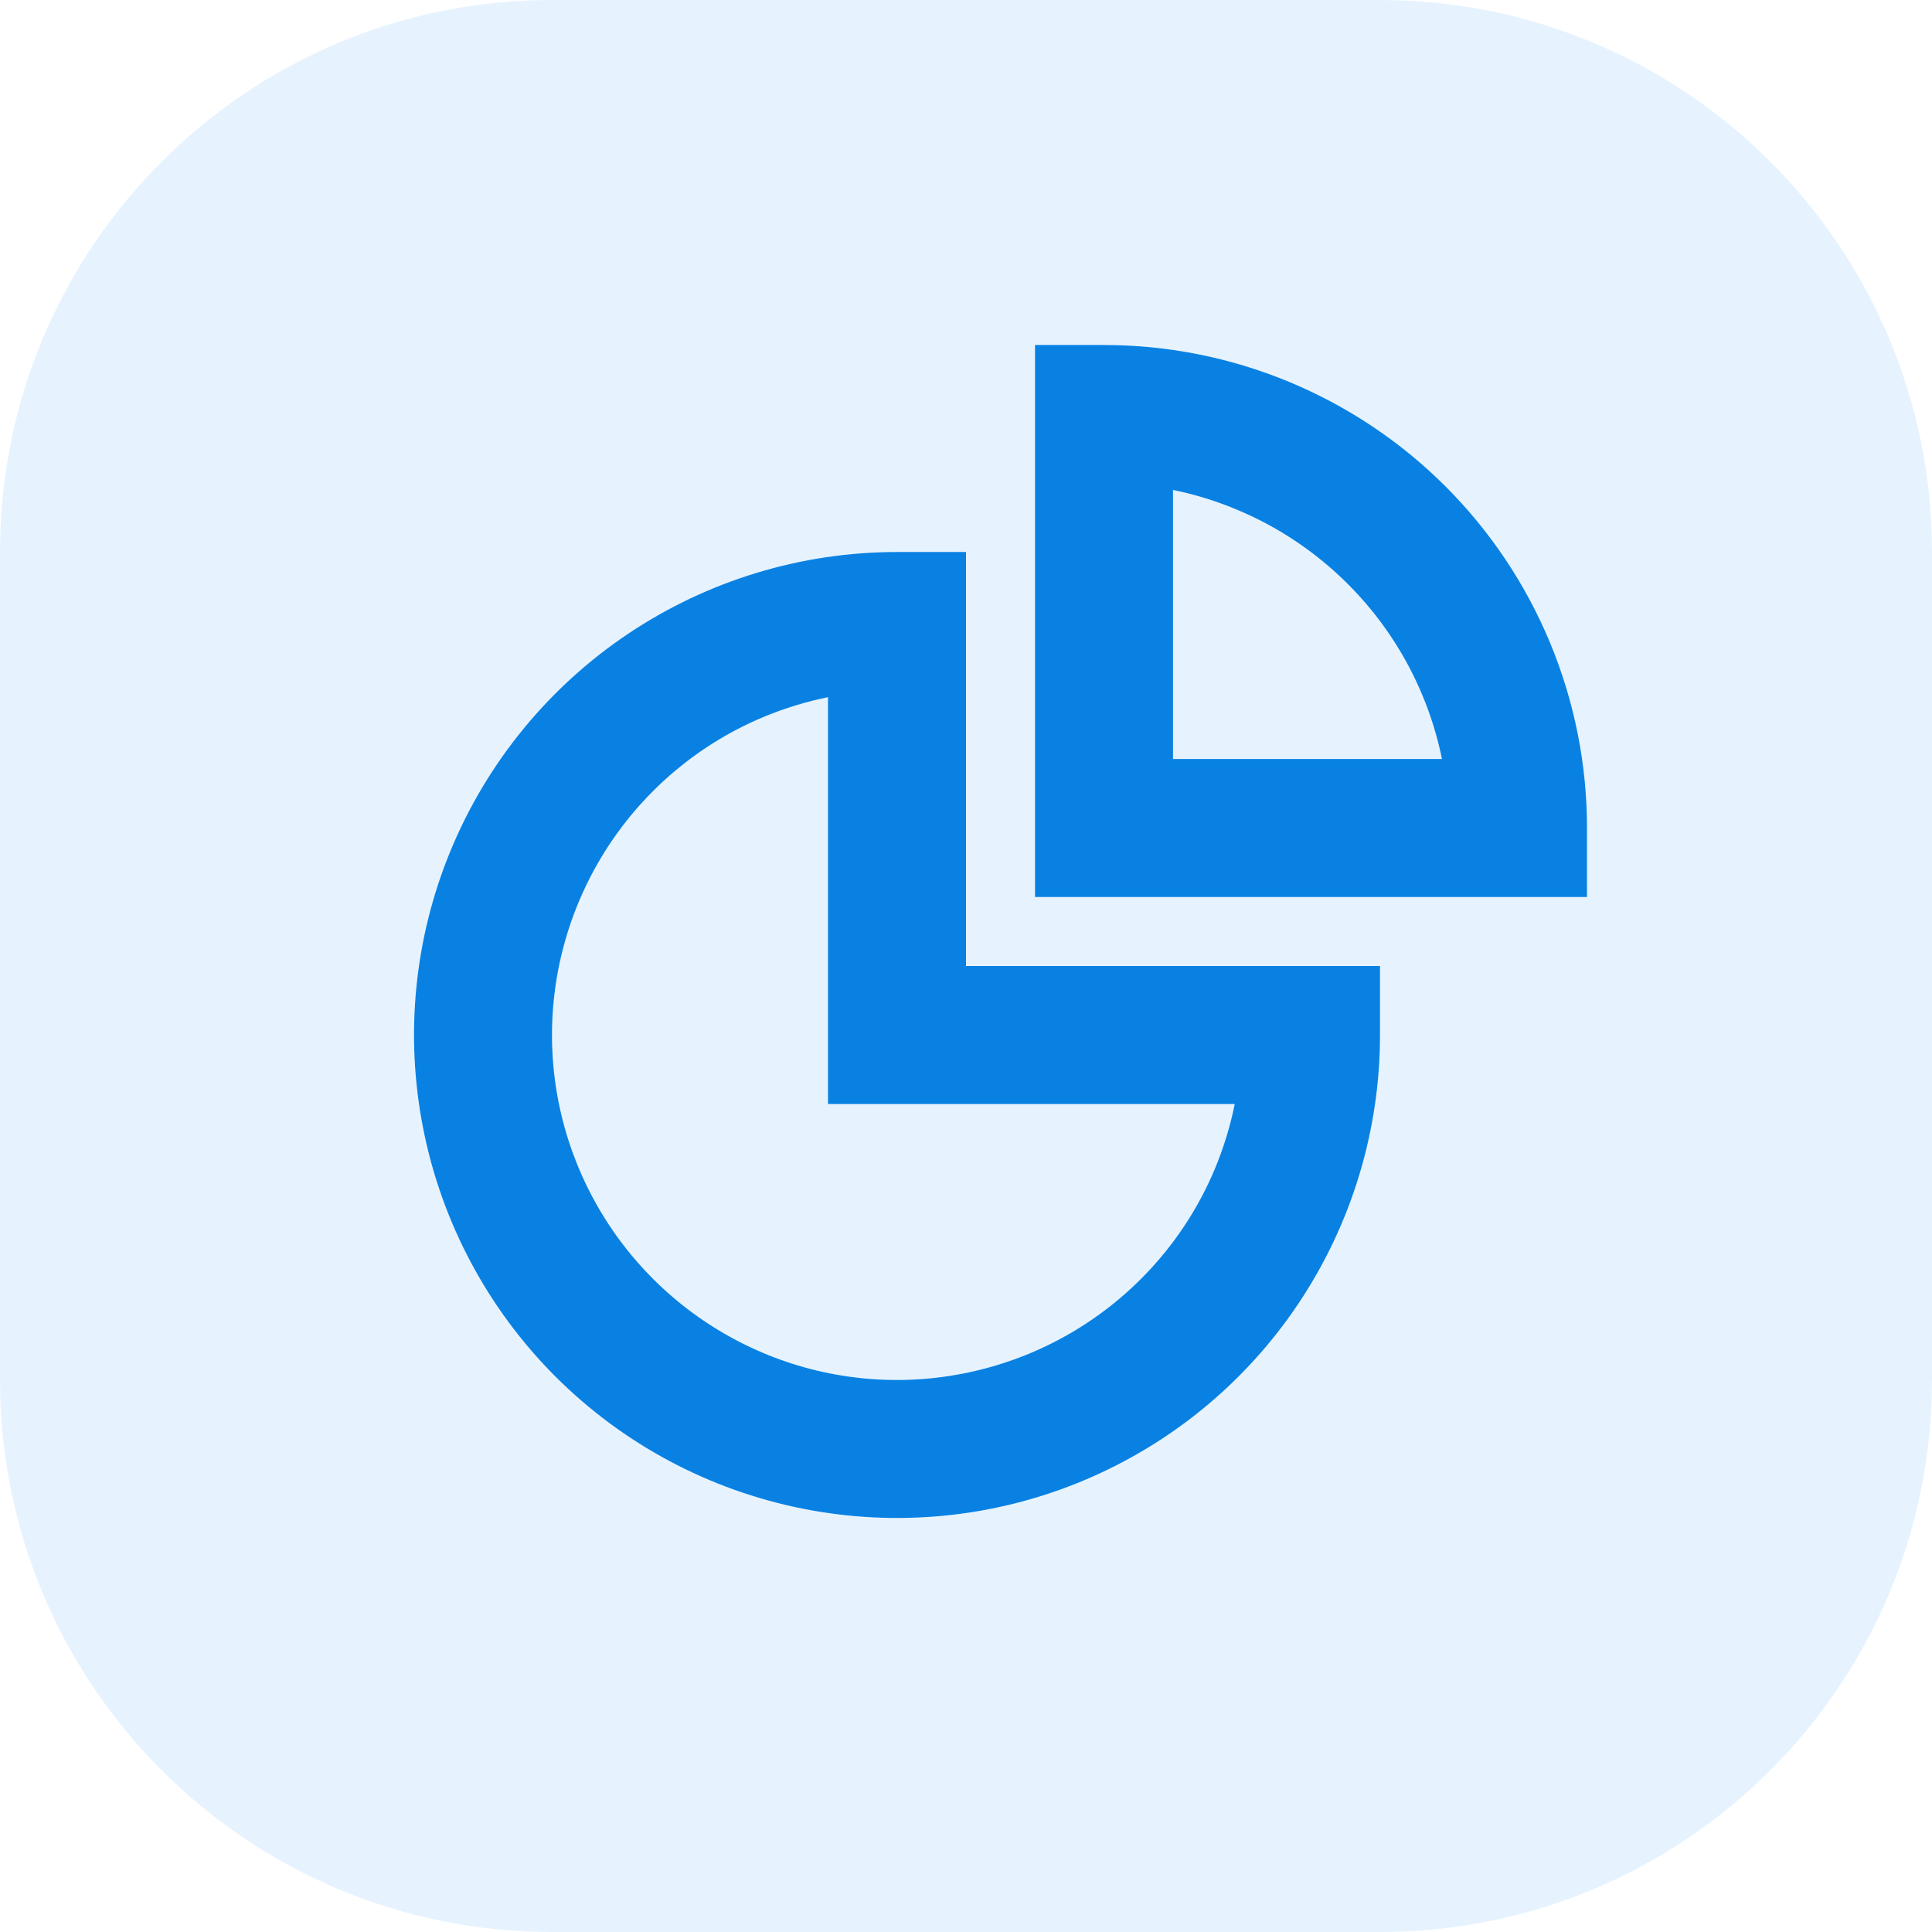
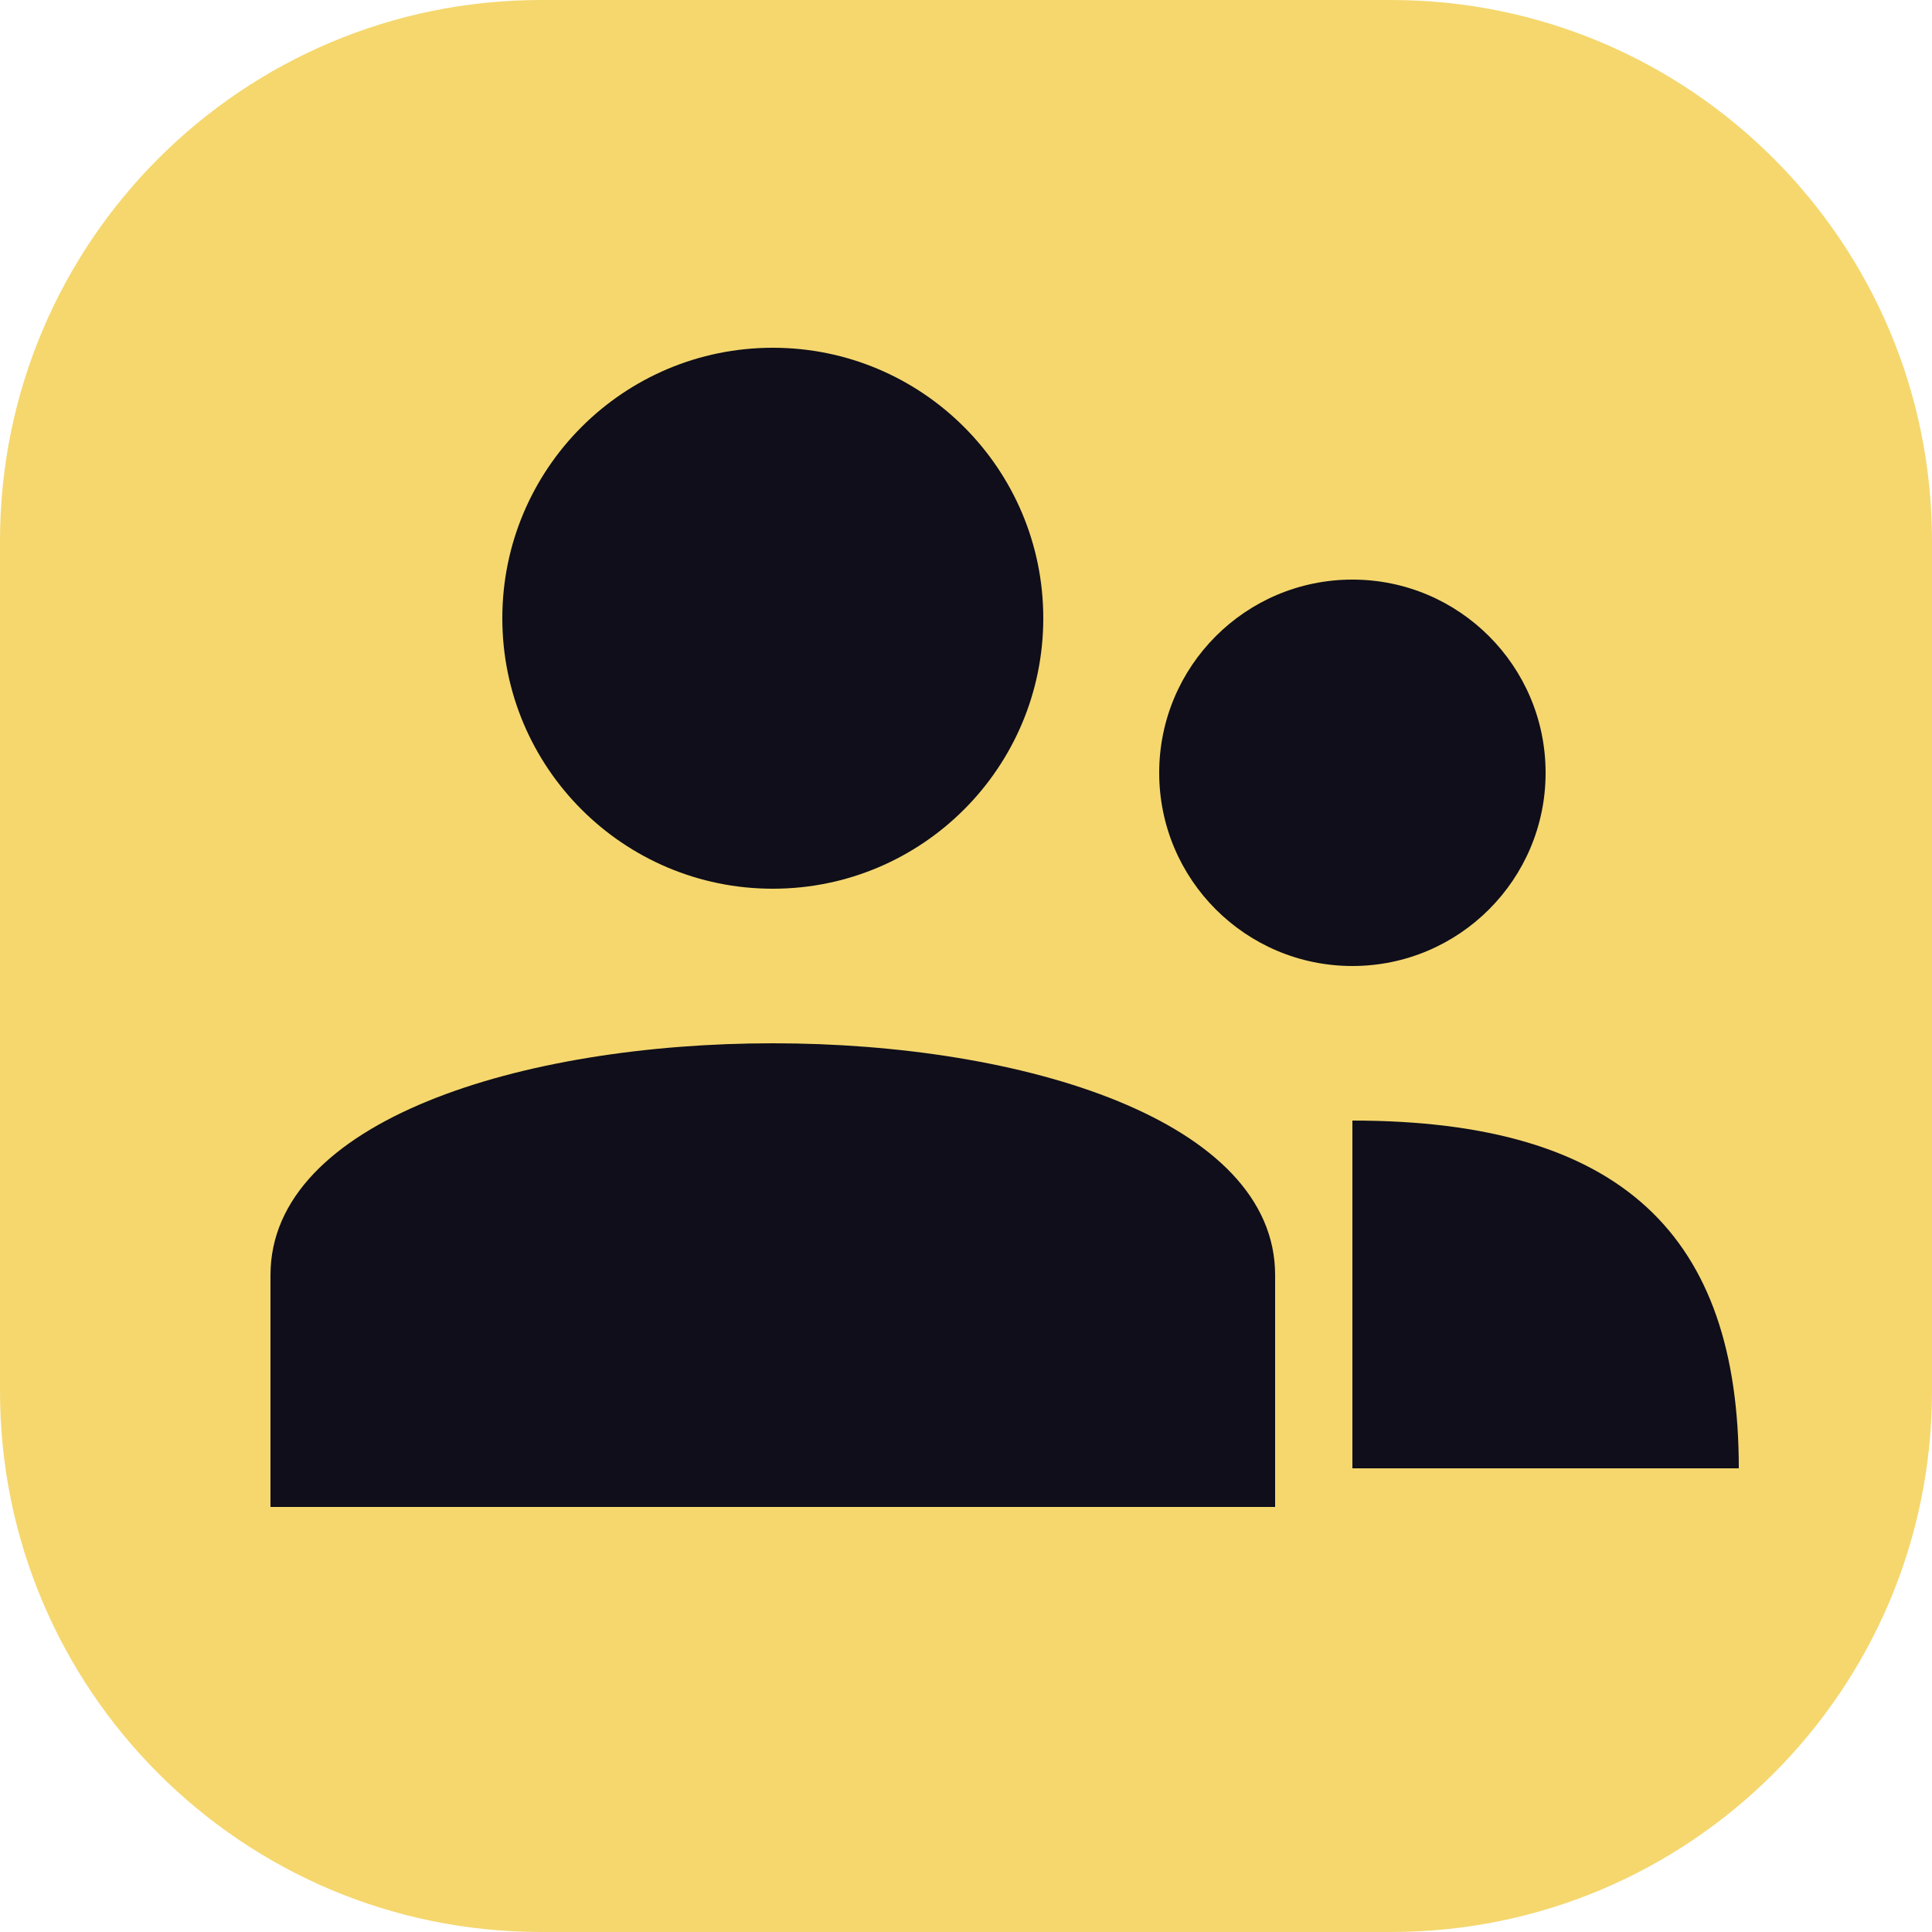
- <svg xmlns="http://www.w3.org/2000/svg" width="28" height="28" viewBox="0 0 28 28" fill="none">
-   <path d="M20 0H8C3.582 0 0 3.582 0 8V20C0 24.418 3.582 28 8 28H20C24.418 28 28 24.418 28 20V8C28 3.582 24.418 0 20 0Z" fill="#0289F7" fill-opacity="0.1" />
-   <path d="M14 14H20V15C20 16.384 19.589 17.738 18.82 18.889C18.051 20.04 16.958 20.937 15.679 21.467C14.4 21.997 12.992 22.135 11.635 21.865C10.277 21.595 9.029 20.929 8.05 19.95C7.071 18.971 6.405 17.723 6.135 16.365C5.865 15.008 6.003 13.6 6.533 12.321C7.063 11.042 7.96 9.949 9.111 9.18C10.262 8.411 11.616 8 13 8H14V14ZM12 10.104C11.368 10.233 10.763 10.481 10.222 10.843C9.4 11.392 8.759 12.173 8.381 13.087C8.002 14.001 7.903 15.006 8.096 15.976C8.289 16.945 8.766 17.836 9.465 18.535C10.164 19.234 11.055 19.711 12.024 19.904C12.994 20.097 13.999 19.997 14.913 19.619C15.827 19.241 16.608 18.6 17.157 17.778C17.519 17.237 17.767 16.632 17.895 16H12V10.104ZM16 5C16.919 5 17.829 5.181 18.679 5.533C19.528 5.885 20.3 6.4 20.95 7.05C21.6 7.7 22.115 8.472 22.467 9.321C22.819 10.171 23 11.081 23 12V13H15V5H16ZM17 11H20.898C20.835 10.688 20.741 10.382 20.619 10.087C20.368 9.48 19.999 8.929 19.535 8.465C19.071 8.001 18.52 7.632 17.913 7.381C17.618 7.258 17.312 7.164 17 7.101V11Z" fill="#0981E3" />
+ <svg xmlns="http://www.w3.org/2000/svg" width="54" height="54" viewBox="0 0 50 50" fill="none">
+   <rect width="50" height="50" rx="14" fill="#F5D76E" />
+   <g fill="#0F0E1A">
+     <circle cx="20" cy="16" r="7" />
+     <path d="M7 39V33c0-8 26-8 26 0v6Z" />
+     <circle cx="35" cy="20" r="5" />
+     <path d="M35 29c7 0 10 3 10 9H35Z" />
+   </g>
</svg>
